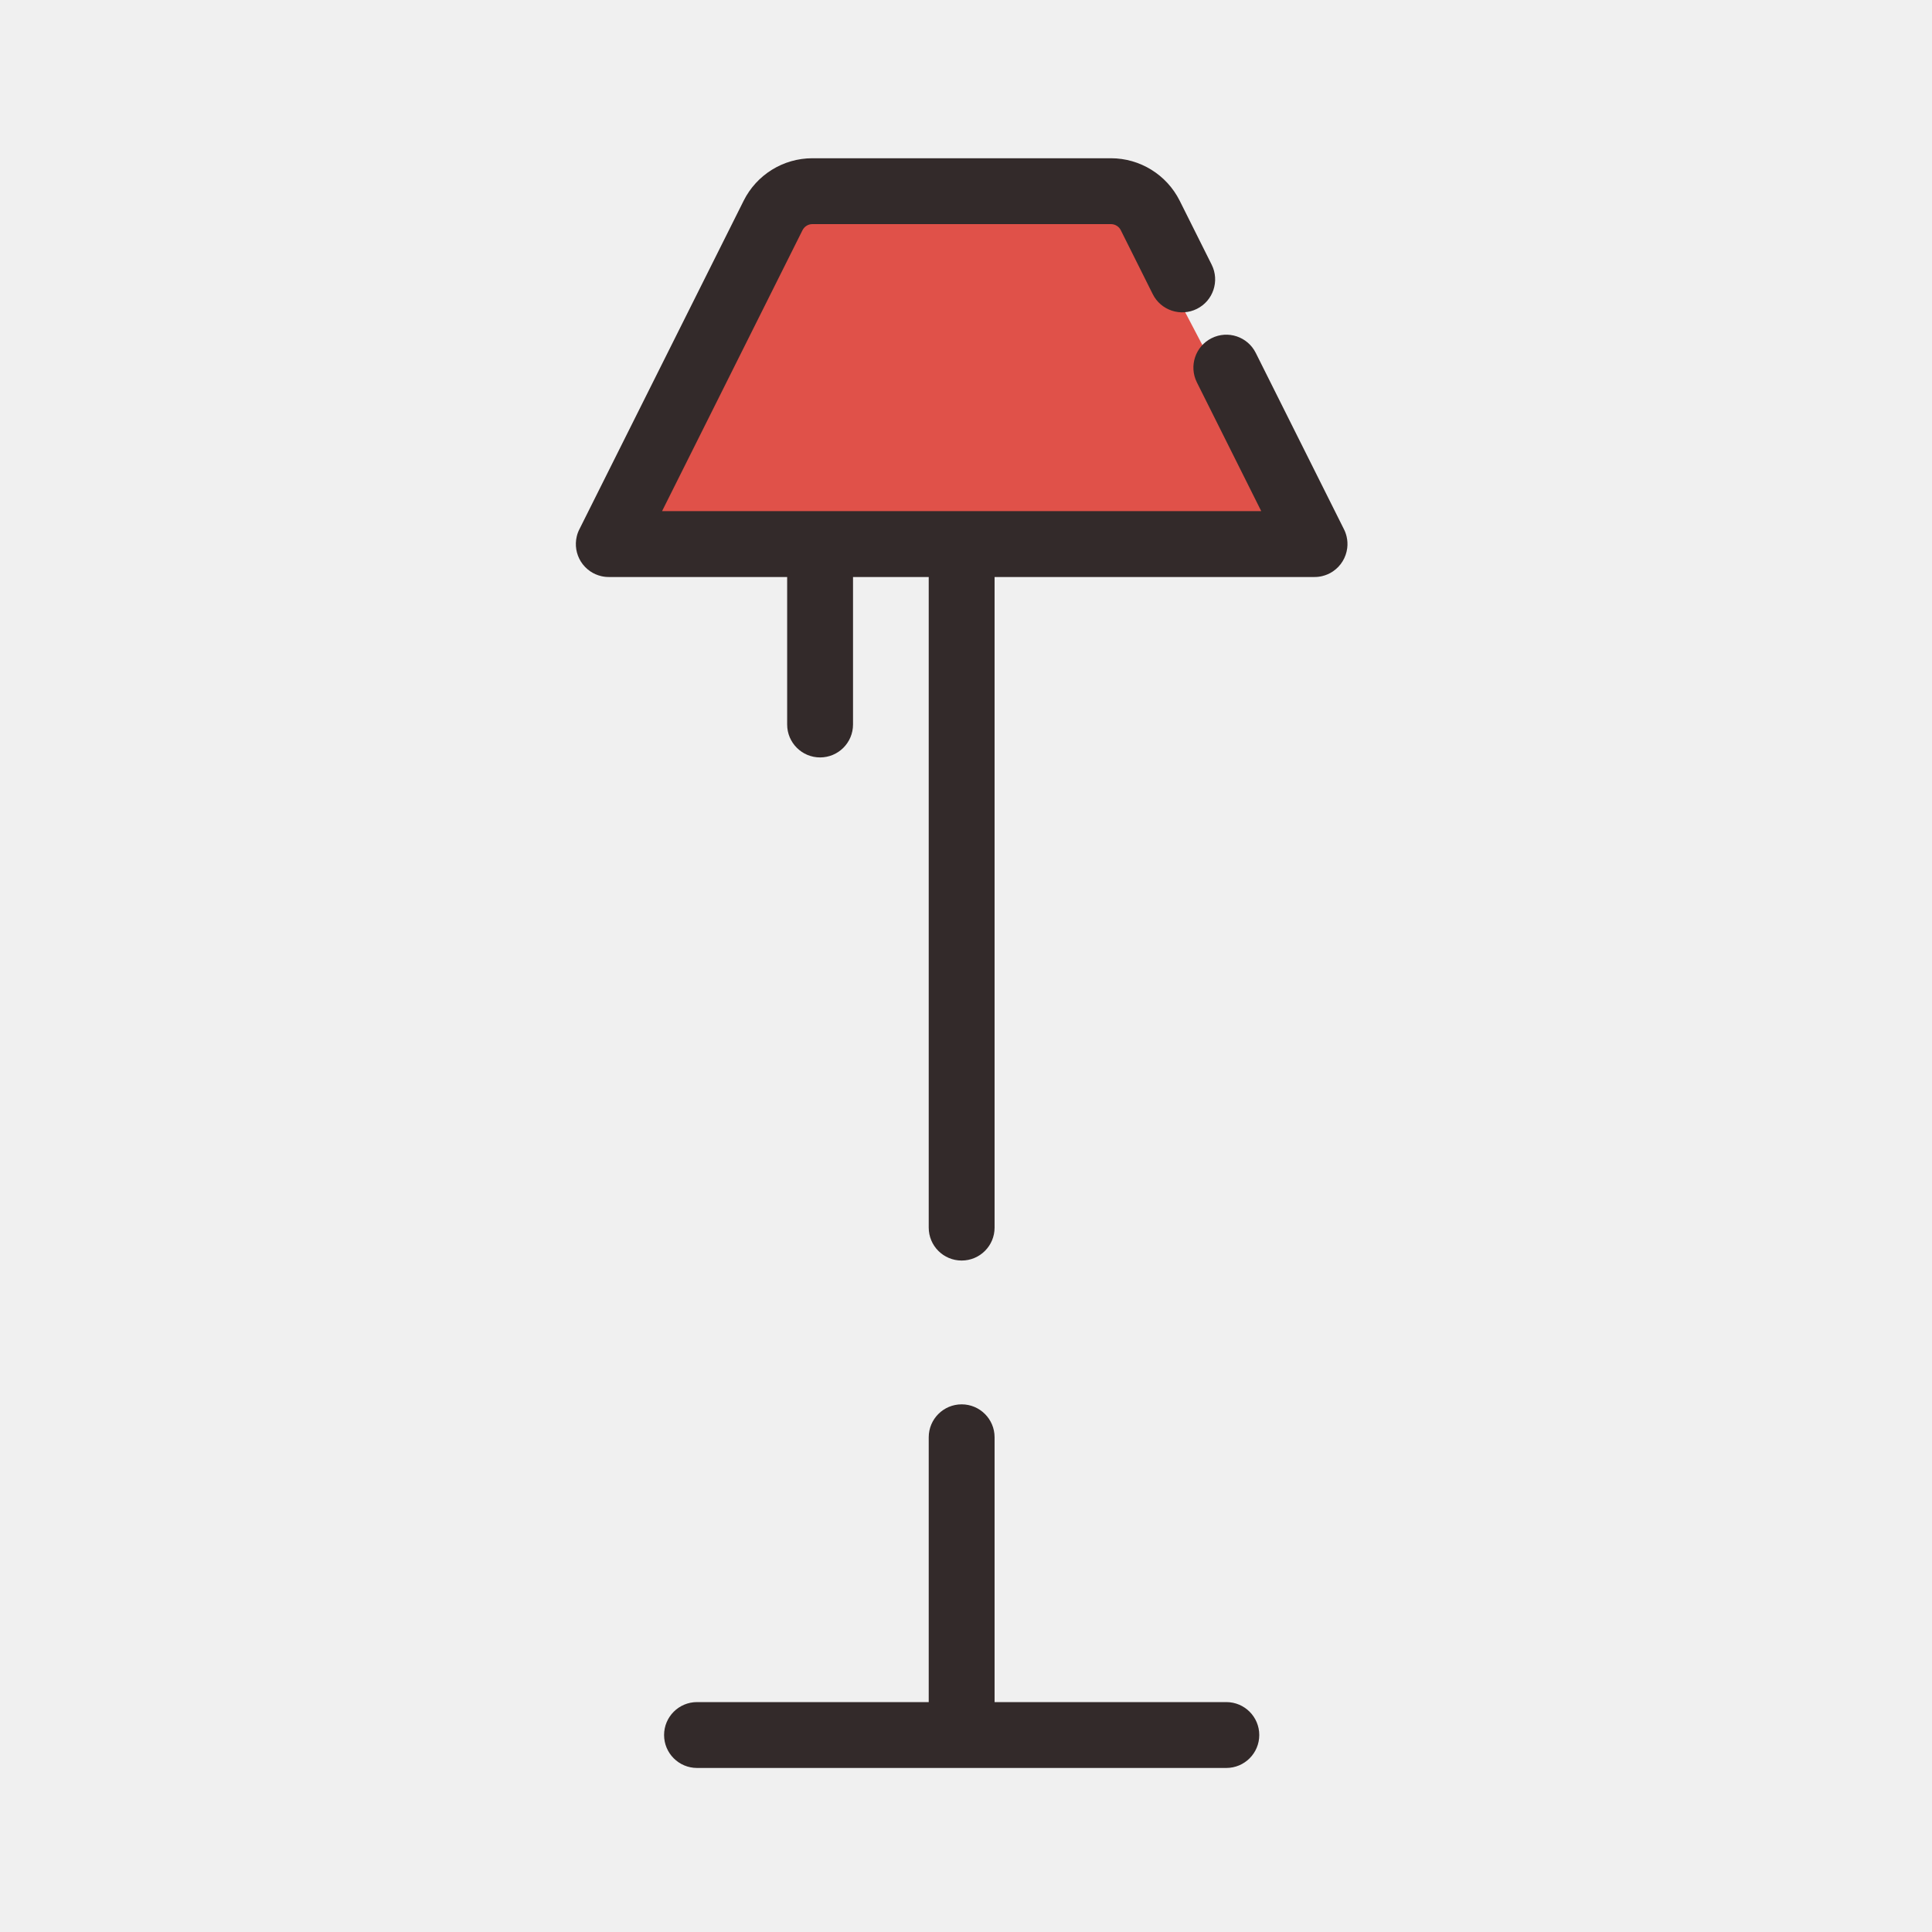
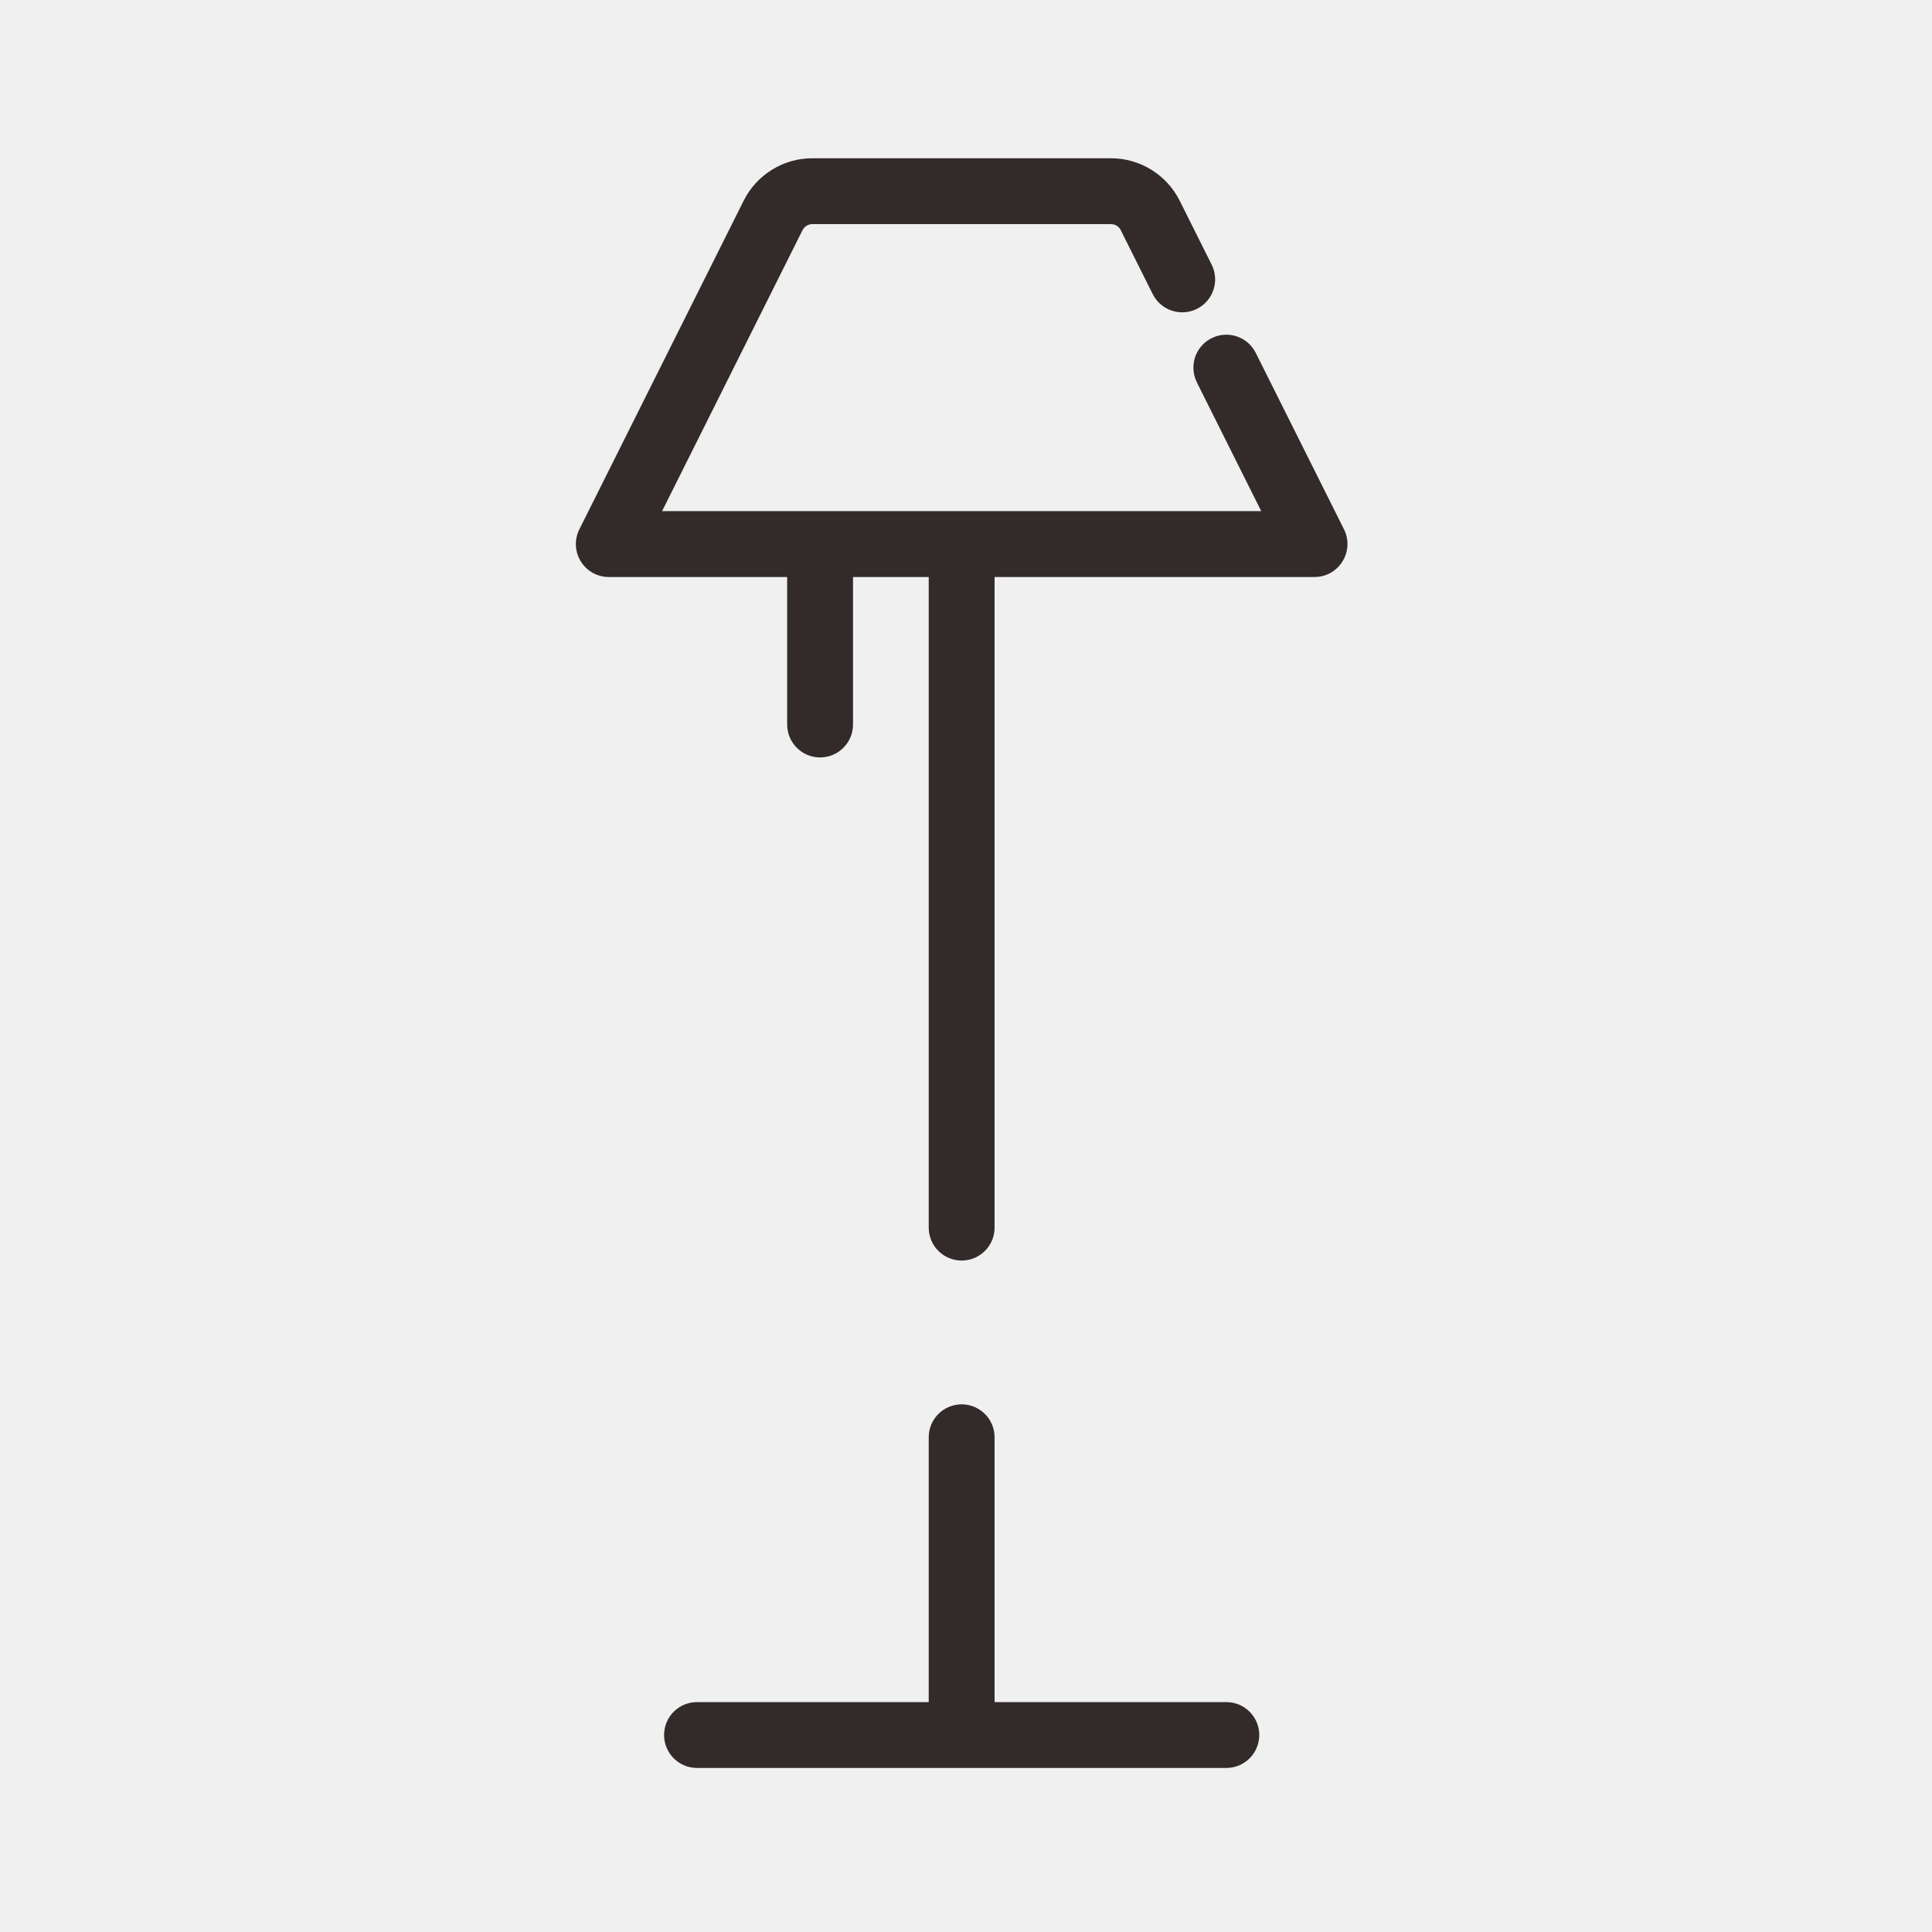
<svg xmlns="http://www.w3.org/2000/svg" width="44" height="44" viewBox="0 0 44 44" fill="none">
  <g clip-path="url(#clip0_1217_13950)">
-     <path d="M25.667 4.583H17.875L13.927 11.917H29.51L25.667 4.583Z" fill="#E05149" />
    <path fill-rule="evenodd" clip-rule="evenodd" d="M16.936 4.572C17.232 3.979 17.838 3.604 18.501 3.604H25.301C25.964 3.604 26.57 3.979 26.867 4.572L27.595 6.028C27.78 6.398 27.63 6.849 27.259 7.034C26.889 7.219 26.438 7.069 26.253 6.699L25.525 5.242C25.483 5.158 25.396 5.104 25.301 5.104H18.501C18.406 5.104 18.32 5.158 18.277 5.242L15.078 11.641H28.724L27.258 8.708C27.073 8.337 27.223 7.887 27.593 7.702C27.964 7.516 28.414 7.667 28.599 8.037L30.602 12.042C30.631 12.097 30.653 12.156 30.668 12.219C30.689 12.307 30.693 12.397 30.682 12.484C30.655 12.695 30.54 12.891 30.354 13.015C30.281 13.064 30.199 13.1 30.11 13.121C30.048 13.136 29.985 13.142 29.923 13.141H22.651V27.958C22.651 28.373 22.315 28.708 21.901 28.708C21.487 28.708 21.151 28.373 21.151 27.958V13.141H19.427V16.5C19.427 16.914 19.091 17.25 18.677 17.25C18.263 17.25 17.927 16.914 17.927 16.5V13.141H13.88C13.817 13.142 13.754 13.136 13.692 13.121C13.604 13.1 13.521 13.064 13.448 13.015C13.357 12.954 13.282 12.875 13.226 12.785C13.124 12.618 13.088 12.415 13.135 12.218C13.149 12.156 13.172 12.097 13.201 12.042L16.936 4.572ZM21.901 31.983C22.315 31.983 22.651 32.319 22.651 32.733V38.764H27.929C28.343 38.764 28.679 39.1 28.679 39.514C28.679 39.928 28.343 40.264 27.929 40.264H21.904L21.901 40.264L21.899 40.264H15.874C15.46 40.264 15.124 39.928 15.124 39.514C15.124 39.1 15.46 38.764 15.874 38.764H21.151V32.733C21.151 32.319 21.487 31.983 21.901 31.983Z" fill="#332A2A" />
  </g>
  <defs>
    <clipPath id="clip0_1217_13950">
      <rect width="44" height="44" fill="white" />
    </clipPath>
  </defs>
</svg>
